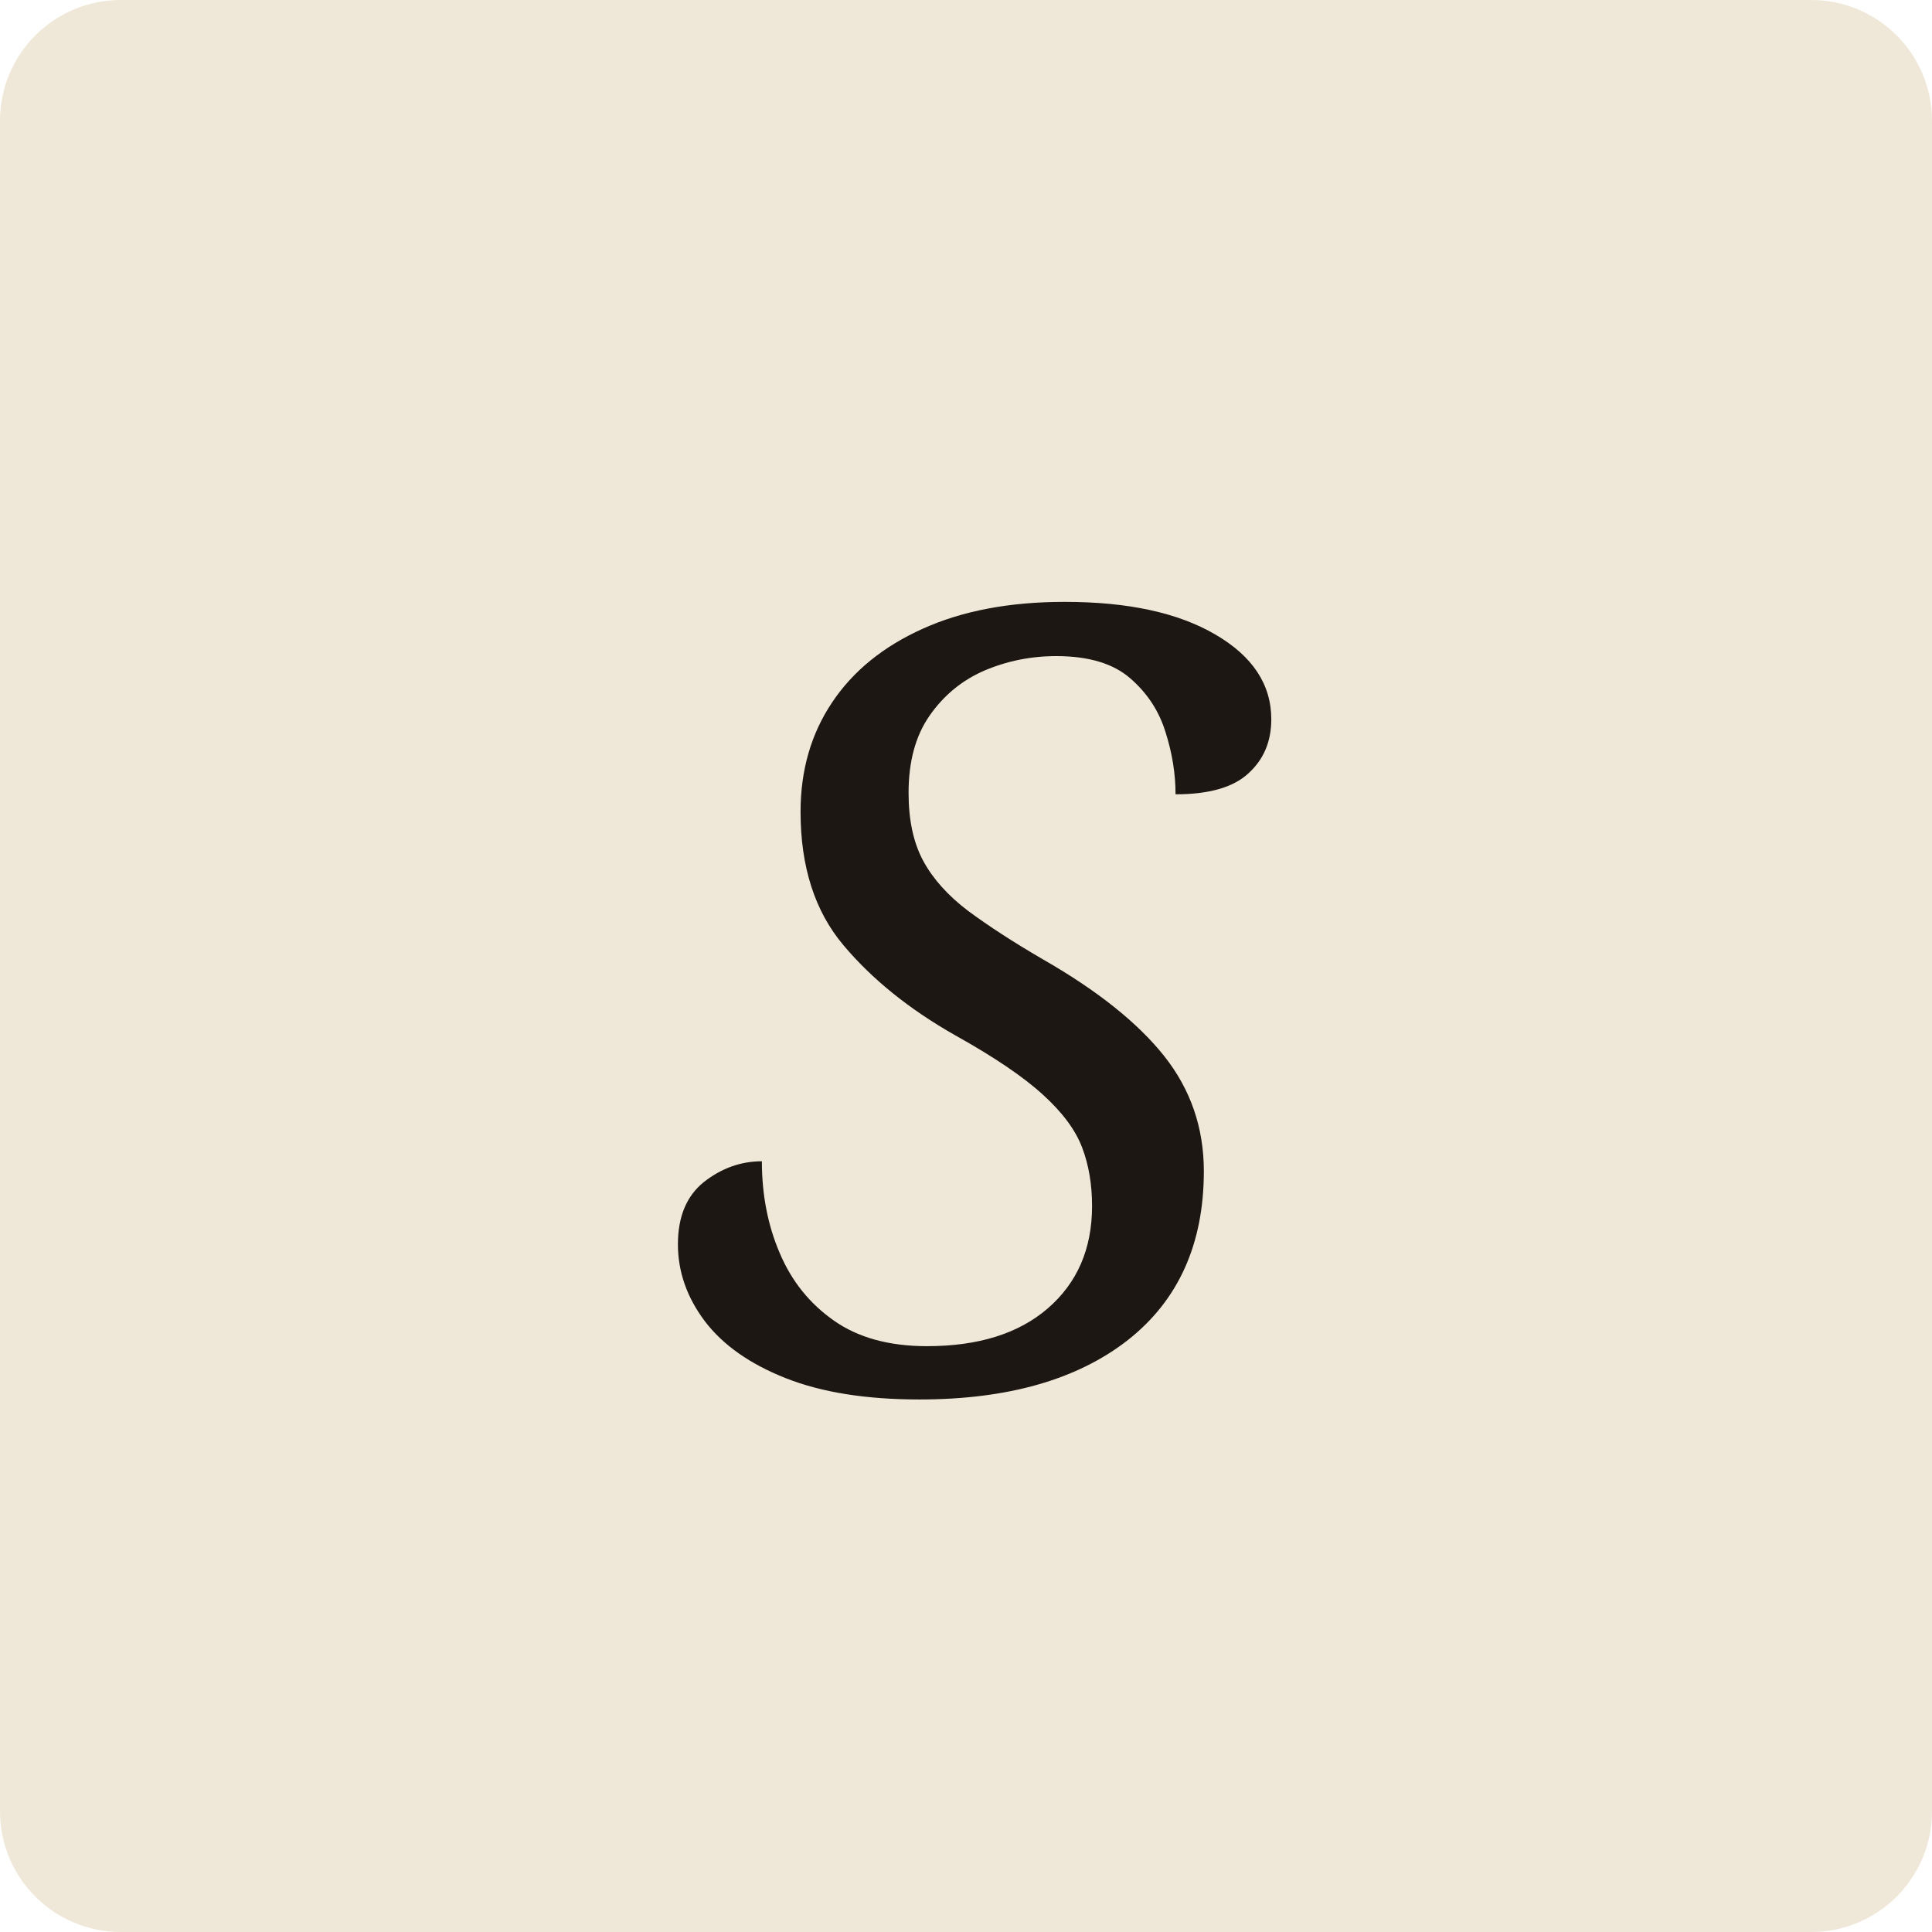
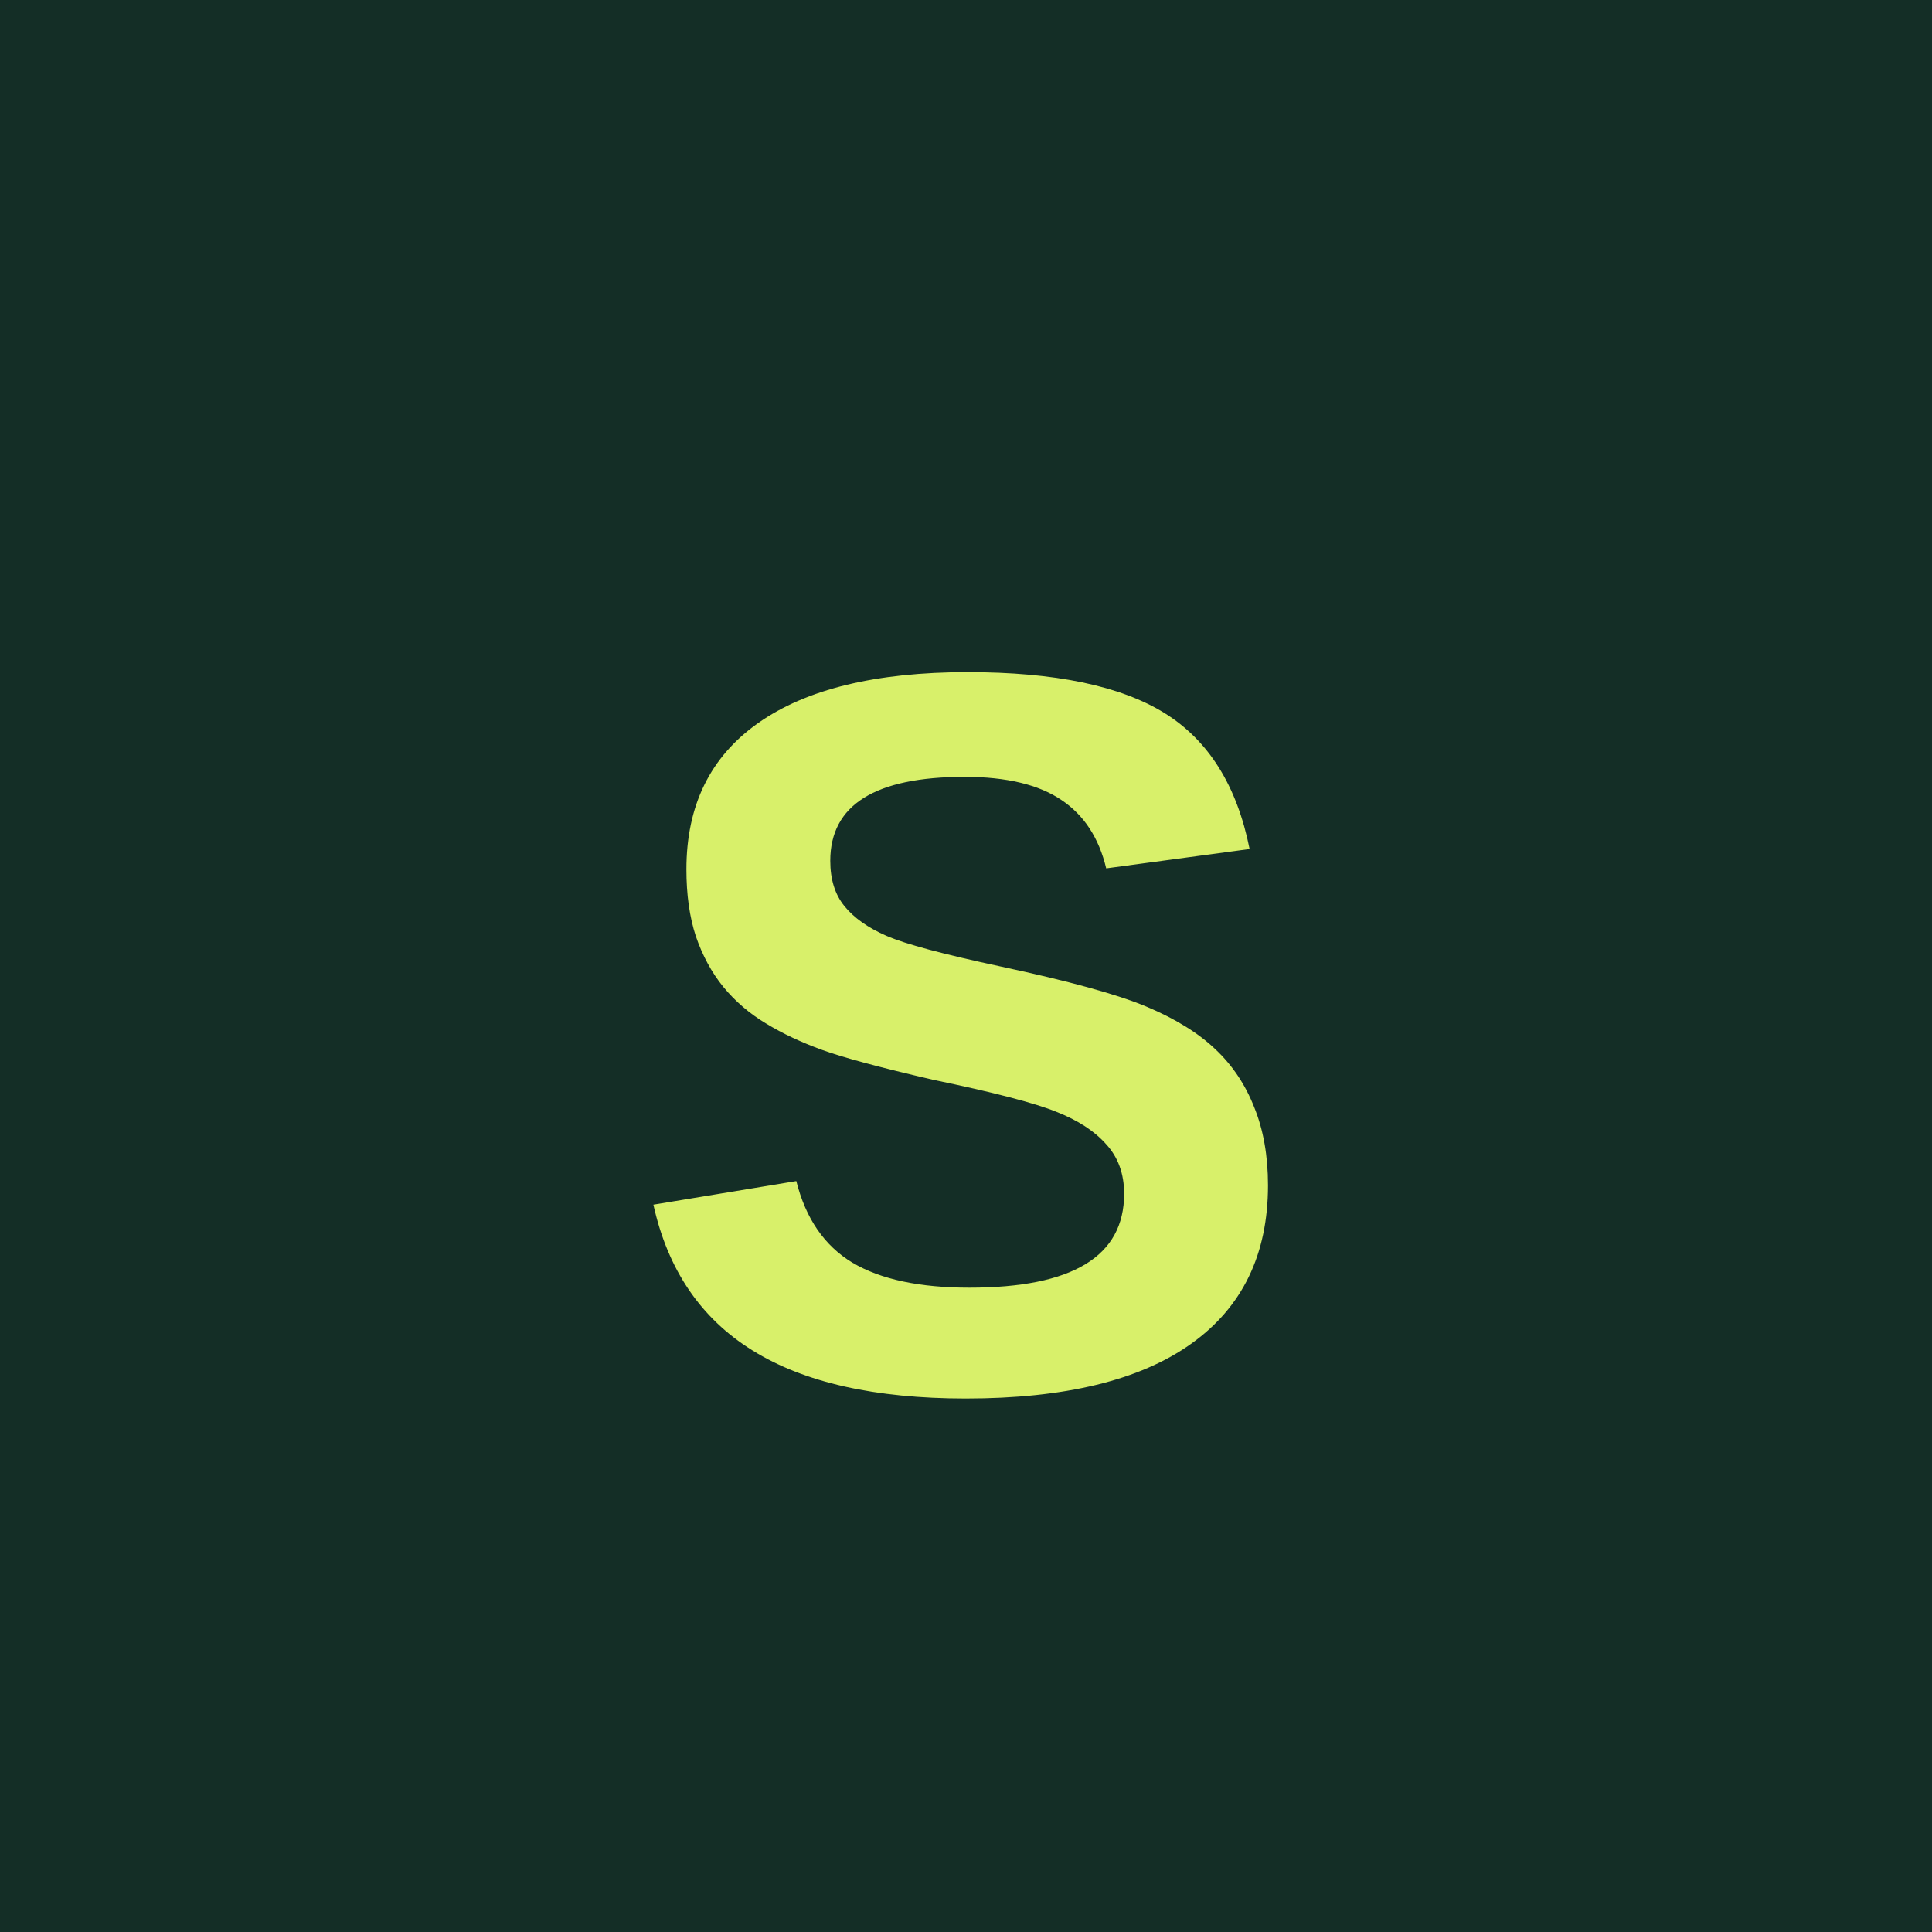
<svg xmlns="http://www.w3.org/2000/svg" viewBox="0 0 64 64">
-   <rect width="64" height="64" rx="4" fill="#efe8d8" />
-   <text x="32" y="46" text-anchor="middle" font-family="Georgia, serif" font-size="36" font-style="italic" fill="#1c1712">S</text>
+   <rect width="64" height="64" fill="#142e26" />
+   <text x="32" y="46" text-anchor="middle" font-family="Arial, sans-serif" font-size="34" font-weight="700" fill="#d8f06a">S</text>
</svg>
